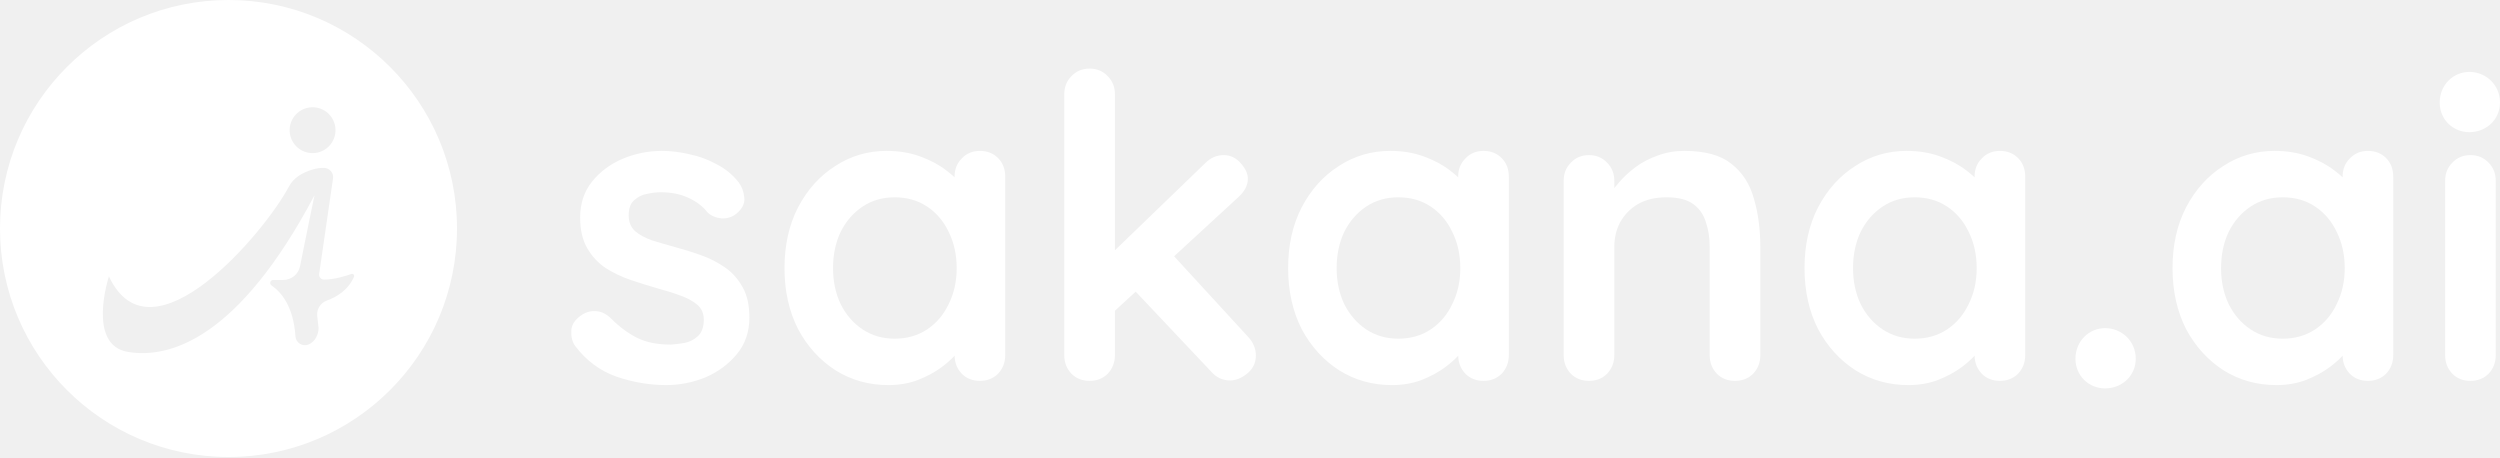
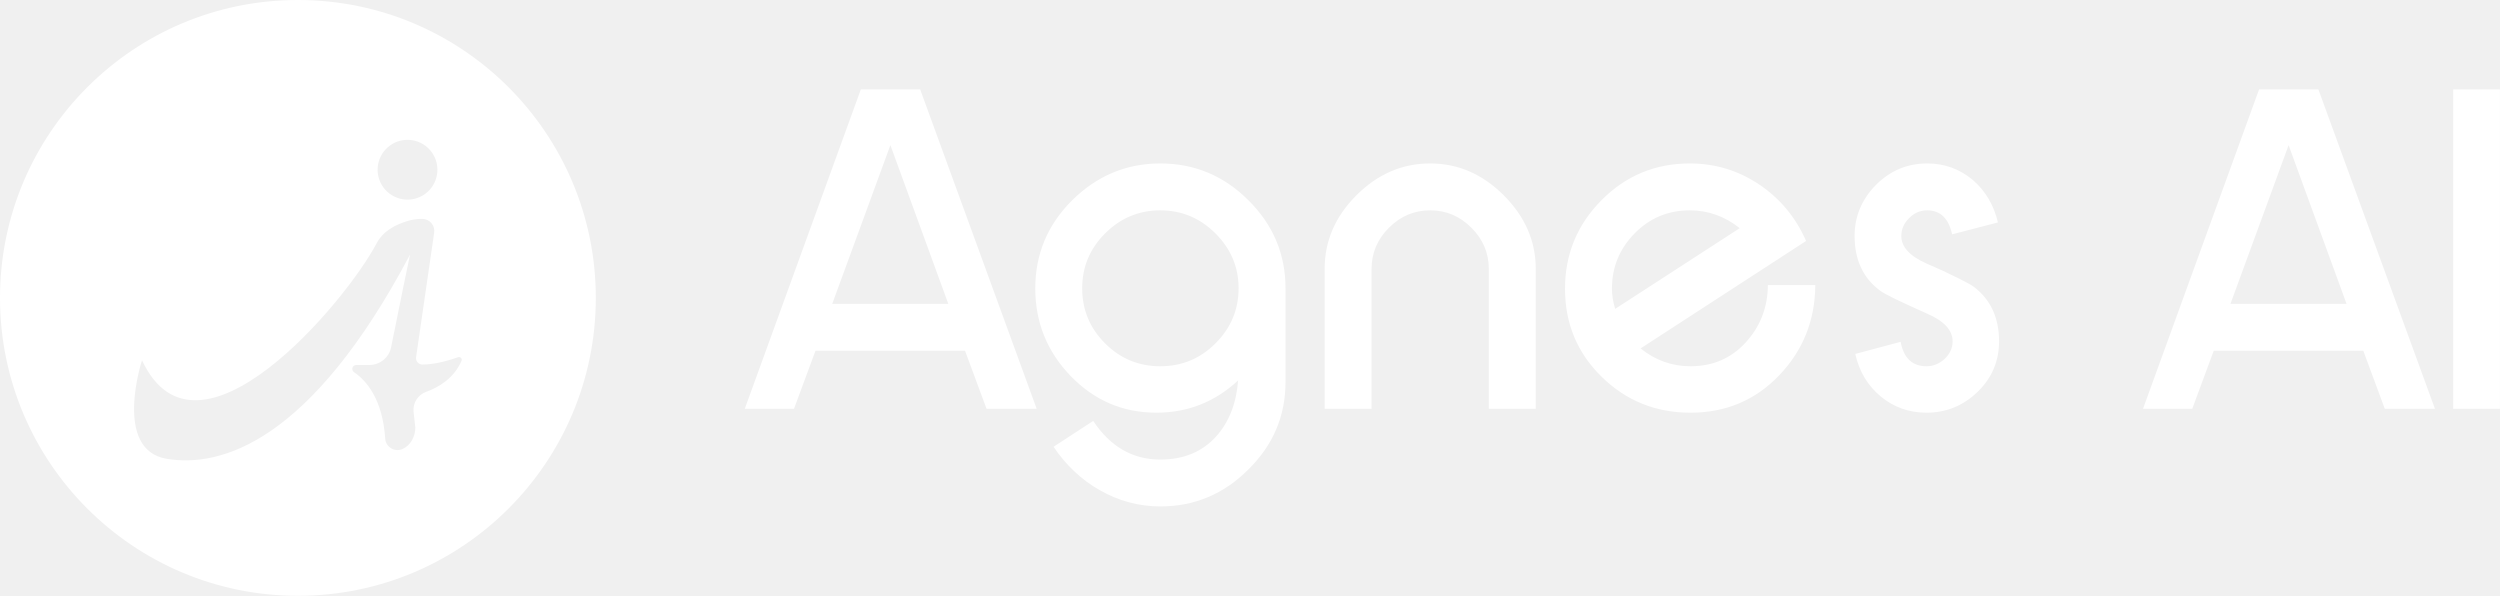
- <svg xmlns="http://www.w3.org/2000/svg" viewBox="0 0 262.581 48" fill="none">
+ <svg xmlns="http://www.w3.org/2000/svg" viewBox="0 0 201.407 48" fill="none">
  <g fill="none" transform="translate(0 0) scale(1) translate(0 0)">
    <g clip-path="url(#agnes-combine-light__agnes-light-symbol__clip0_7_223)">
      <g clip-path="url(#agnes-combine-light__agnes-light-symbol__clip1_7_223)">
        <path fill-rule="evenodd" clip-rule="evenodd" d="M24 0C37.254 0 48 10.746 48 24C48 37.254 37.254 48 24 48C10.746 48 0 37.254 0 24C0 10.746 10.746 0 24 0ZM34.026 17.634C33.626 17.628 33.226 17.686 32.846 17.802C31.826 18.108 30.864 18.612 30.334 19.614C27.838 24.352 15.89 38.554 11.442 29.028H11.44C11.426 29.07 9.088 36.24 13.438 36.964C17.802 37.688 25.038 35.62 33.034 20.51C33.02 20.57 32.042 25.272 31.51 27.972C31.43 28.375 31.212 28.738 30.894 28.998C30.574 29.259 30.174 29.403 29.76 29.406H28.694C28.627 29.406 28.561 29.428 28.507 29.468C28.453 29.508 28.413 29.564 28.394 29.628C28.374 29.692 28.376 29.761 28.398 29.824C28.42 29.888 28.462 29.942 28.518 29.98C29.53 30.67 30.826 32.168 31.034 35.34C31.044 35.498 31.093 35.652 31.177 35.787C31.26 35.923 31.375 36.035 31.512 36.116C31.649 36.198 31.804 36.246 31.964 36.256C32.124 36.266 32.283 36.238 32.43 36.174C32.753 36.027 33.019 35.779 33.19 35.468C33.36 35.16 33.454 34.818 33.462 34.468L33.316 33.148C33.287 32.81 33.371 32.471 33.554 32.186C33.738 31.9 34.011 31.683 34.33 31.568C35.278 31.228 36.558 30.518 37.184 29.064C37.197 29.035 37.203 29.004 37.202 28.972C37.2 28.941 37.191 28.91 37.176 28.882C37.161 28.854 37.141 28.829 37.116 28.81C37.087 28.788 37.052 28.773 37.016 28.767C36.98 28.761 36.943 28.764 36.908 28.776C36.274 29.002 35.072 29.374 34.022 29.368C33.912 29.366 33.806 29.328 33.718 29.262C33.63 29.196 33.566 29.103 33.534 28.998C33.514 28.928 33.509 28.854 33.52 28.782L34.976 18.756C34.998 18.618 34.99 18.477 34.952 18.343C34.915 18.209 34.848 18.084 34.758 17.978C34.668 17.872 34.556 17.786 34.429 17.727C34.303 17.668 34.166 17.635 34.026 17.634ZM33.214 11.296C32.583 11.194 31.938 11.347 31.42 11.721C30.902 12.095 30.554 12.659 30.452 13.29C30.35 13.921 30.503 14.566 30.877 15.084C31.251 15.602 31.815 15.95 32.446 16.052C32.758 16.102 33.077 16.091 33.385 16.018C33.693 15.945 33.983 15.812 34.24 15.627C34.496 15.442 34.714 15.208 34.88 14.939C35.046 14.67 35.158 14.37 35.208 14.058C35.258 13.746 35.247 13.427 35.174 13.119C35.101 12.811 34.968 12.521 34.783 12.264C34.598 12.008 34.364 11.79 34.095 11.624C33.826 11.458 33.526 11.346 33.214 11.296Z" fill="white" style="fill:white;fill-opacity:1" />
      </g>
    </g>
    <defs>
      <clipPath id="agnes-combine-light__agnes-light-symbol__clip0_7_223">
        <rect width="48" height="48" fill="white" style="fill:white;fill-opacity:1" />
      </clipPath>
      <clipPath id="agnes-combine-light__agnes-light-symbol__clip1_7_223">
        <rect width="48" height="48" fill="white" style="fill:white;fill-opacity:1" />
      </clipPath>
    </defs>
  </g>
-   <g fill="none" transform="translate(60 7.2) scale(2.100518) translate(0 -4.001973)">
-     <g clip-path="url(#agnes-combine-light__agnes-light-text__clip0_7_189)">
-       <g clip-path="url(#agnes-combine-light__agnes-light-text__clip1_7_189)">
-         <path d="M76.699 16.982C77.523 16.982 78.23 17.624 78.23 18.514C78.23 19.378 77.523 19.996 76.699 19.996C75.898 19.996 75.215 19.378 75.215 18.514C75.215 17.624 75.898 16.982 76.699 16.982Z" fill="white" style="fill:white;fill-opacity:1" />
-         <path d="M4.539 8.119C4.975 8.119 5.432 8.175 5.91 8.288C6.389 8.386 6.846 8.555 7.282 8.794C7.718 9.019 8.084 9.322 8.379 9.701C8.534 9.912 8.626 10.166 8.654 10.461C8.682 10.757 8.548 11.024 8.253 11.263C8.042 11.432 7.796 11.509 7.514 11.495C7.233 11.467 7.001 11.368 6.818 11.2C6.579 10.89 6.255 10.644 5.847 10.461C5.453 10.278 4.996 10.187 4.476 10.187C4.264 10.187 4.032 10.215 3.779 10.271C3.54 10.313 3.329 10.419 3.146 10.588C2.963 10.742 2.872 10.996 2.872 11.347C2.872 11.671 2.977 11.931 3.188 12.128C3.399 12.311 3.681 12.466 4.032 12.592C4.398 12.705 4.785 12.818 5.193 12.93C5.615 13.043 6.044 13.176 6.48 13.331C6.916 13.486 7.317 13.69 7.683 13.943C8.049 14.196 8.344 14.527 8.569 14.935C8.794 15.329 8.907 15.835 8.907 16.454C8.907 17.172 8.696 17.784 8.274 18.29C7.852 18.796 7.324 19.183 6.691 19.451C6.058 19.704 5.411 19.83 4.75 19.83C3.92 19.83 3.09 19.69 2.26 19.408C1.43 19.113 0.74 18.599 0.192 17.868C0.051 17.671 -0.012 17.418 0.002 17.108C0.016 16.799 0.199 16.531 0.551 16.306C0.776 16.166 1.015 16.109 1.268 16.137C1.521 16.152 1.767 16.278 2.007 16.517C2.415 16.925 2.844 17.242 3.294 17.467C3.744 17.692 4.307 17.805 4.982 17.805C5.193 17.791 5.425 17.762 5.678 17.72C5.932 17.664 6.15 17.551 6.333 17.383C6.529 17.2 6.628 16.925 6.628 16.56C6.628 16.25 6.522 16.004 6.311 15.821C6.1 15.638 5.819 15.483 5.467 15.357C5.13 15.23 4.75 15.111 4.328 14.998C3.892 14.871 3.442 14.731 2.977 14.576C2.527 14.421 2.112 14.224 1.732 13.985C1.352 13.732 1.043 13.401 0.804 12.993C0.565 12.585 0.445 12.072 0.445 11.453C0.445 10.749 0.642 10.152 1.036 9.659C1.43 9.167 1.936 8.787 2.555 8.52C3.188 8.252 3.85 8.119 4.539 8.119Z" fill="white" style="fill:white;fill-opacity:1" />
-         <path fill-rule="evenodd" clip-rule="evenodd" d="M20.433 8.119C20.799 8.119 21.102 8.238 21.341 8.478C21.58 8.717 21.7 9.026 21.7 9.406V18.332C21.7 18.698 21.58 19.007 21.341 19.261C21.102 19.5 20.799 19.619 20.433 19.619C20.068 19.619 19.765 19.5 19.526 19.261C19.293 19.014 19.174 18.715 19.168 18.361C18.995 18.549 18.784 18.736 18.534 18.923C18.197 19.176 17.796 19.394 17.331 19.577C16.881 19.746 16.389 19.83 15.854 19.83C14.884 19.83 14.004 19.584 13.217 19.092C12.429 18.585 11.803 17.896 11.339 17.024C10.889 16.137 10.663 15.125 10.663 13.985C10.663 12.832 10.889 11.819 11.339 10.947C11.803 10.06 12.422 9.371 13.196 8.878C13.969 8.372 14.827 8.119 15.77 8.119C16.375 8.119 16.931 8.21 17.437 8.393C17.944 8.576 18.38 8.808 18.745 9.089C18.901 9.205 19.042 9.322 19.167 9.44V9.406C19.167 9.04 19.287 8.738 19.526 8.499C19.765 8.245 20.068 8.119 20.433 8.119ZM16.171 10.44C15.566 10.44 15.031 10.595 14.567 10.904C14.103 11.214 13.737 11.636 13.47 12.17C13.217 12.705 13.09 13.31 13.09 13.985C13.09 14.646 13.217 15.244 13.47 15.779C13.737 16.313 14.103 16.735 14.567 17.045C15.031 17.354 15.566 17.509 16.171 17.509C16.79 17.509 17.331 17.354 17.796 17.045C18.26 16.735 18.619 16.313 18.872 15.779C19.139 15.244 19.273 14.646 19.273 13.985C19.273 13.31 19.139 12.705 18.872 12.17C18.619 11.636 18.26 11.214 17.796 10.904C17.331 10.595 16.79 10.44 16.171 10.44Z" fill="white" style="fill:white;fill-opacity:1" />
-         <path fill-rule="evenodd" clip-rule="evenodd" d="M45.616 8.119C45.982 8.119 46.284 8.238 46.523 8.478C46.762 8.717 46.882 9.026 46.882 9.406V18.332C46.882 18.698 46.762 19.007 46.523 19.261C46.284 19.5 45.982 19.619 45.616 19.619C45.25 19.619 44.948 19.5 44.709 19.261C44.476 19.014 44.356 18.715 44.35 18.361C44.177 18.549 43.966 18.736 43.717 18.923C43.379 19.176 42.978 19.394 42.514 19.577C42.064 19.746 41.571 19.83 41.037 19.83C40.066 19.83 39.187 19.584 38.399 19.092C37.611 18.585 36.985 17.896 36.521 17.024C36.071 16.137 35.846 15.125 35.846 13.985C35.846 12.832 36.071 11.819 36.521 10.947C36.985 10.06 37.604 9.371 38.378 8.878C39.152 8.372 40.01 8.119 40.952 8.119C41.557 8.119 42.113 8.21 42.619 8.393C43.126 8.576 43.562 8.808 43.928 9.089C44.084 9.205 44.224 9.322 44.349 9.44V9.406C44.349 9.04 44.469 8.738 44.709 8.499C44.948 8.245 45.25 8.119 45.616 8.119ZM41.353 10.44C40.748 10.44 40.214 10.595 39.749 10.904C39.285 11.214 38.92 11.636 38.652 12.17C38.399 12.705 38.272 13.31 38.272 13.985C38.272 14.646 38.399 15.244 38.652 15.779C38.92 16.313 39.285 16.735 39.749 17.045C40.214 17.354 40.748 17.509 41.353 17.509C41.972 17.509 42.514 17.354 42.978 17.045C43.442 16.735 43.801 16.313 44.054 15.779C44.322 15.244 44.455 14.646 44.455 13.985C44.455 13.31 44.322 12.705 44.054 12.17C43.801 11.636 43.442 11.214 42.978 10.904C42.514 10.595 41.972 10.44 41.353 10.44Z" fill="white" style="fill:white;fill-opacity:1" />
-         <path fill-rule="evenodd" clip-rule="evenodd" d="M71.437 8.119C71.802 8.119 72.105 8.238 72.344 8.478C72.583 8.717 72.703 9.026 72.703 9.406V18.332C72.703 18.698 72.583 19.007 72.344 19.261C72.105 19.5 71.802 19.619 71.437 19.619C71.071 19.619 70.768 19.5 70.529 19.261C70.297 19.014 70.177 18.715 70.171 18.361C69.998 18.549 69.787 18.736 69.538 18.923C69.2 19.176 68.799 19.394 68.335 19.577C67.885 19.746 67.392 19.83 66.858 19.83C65.887 19.83 65.008 19.584 64.22 19.092C63.432 18.585 62.806 17.896 62.342 17.024C61.892 16.137 61.667 15.125 61.667 13.985C61.667 12.832 61.892 11.819 62.342 10.947C62.806 10.06 63.425 9.371 64.199 8.878C64.973 8.372 65.831 8.119 66.773 8.119C67.378 8.119 67.934 8.21 68.441 8.393C68.947 8.576 69.383 8.808 69.749 9.089C69.905 9.205 70.045 9.322 70.171 9.44V9.406C70.171 9.04 70.29 8.738 70.529 8.499C70.768 8.245 71.071 8.119 71.437 8.119ZM67.174 10.44C66.569 10.44 66.034 10.595 65.57 10.904C65.106 11.214 64.74 11.636 64.473 12.17C64.22 12.705 64.093 13.31 64.093 13.985C64.093 14.646 64.22 15.244 64.473 15.779C64.74 16.313 65.106 16.735 65.57 17.045C66.034 17.354 66.569 17.509 67.174 17.509C67.793 17.509 68.335 17.354 68.799 17.045C69.263 16.735 69.622 16.313 69.875 15.779C70.143 15.244 70.276 14.646 70.276 13.985C70.276 13.31 70.143 12.705 69.875 12.17C69.622 11.636 69.263 11.214 68.799 10.904C68.335 10.595 67.793 10.44 67.174 10.44Z" fill="white" style="fill:white;fill-opacity:1" />
-         <path fill-rule="evenodd" clip-rule="evenodd" d="M89.839 8.119C90.205 8.119 90.507 8.238 90.747 8.478C90.986 8.717 91.105 9.026 91.105 9.406V18.332C91.105 18.698 90.986 19.007 90.747 19.261C90.507 19.5 90.205 19.619 89.839 19.619C89.473 19.619 89.171 19.5 88.932 19.261C88.699 19.014 88.579 18.715 88.573 18.361C88.401 18.549 88.189 18.736 87.94 18.923C87.602 19.176 87.201 19.394 86.737 19.577C86.287 19.746 85.794 19.83 85.26 19.83C84.289 19.83 83.41 19.584 82.622 19.092C81.834 18.585 81.209 17.896 80.744 17.024C80.294 16.137 80.069 15.125 80.069 13.985C80.069 12.832 80.294 11.819 80.744 10.947C81.209 10.06 81.828 9.371 82.601 8.878C83.375 8.372 84.233 8.119 85.175 8.119C85.781 8.119 86.336 8.21 86.843 8.393C87.349 8.576 87.785 8.808 88.151 9.089C88.307 9.205 88.448 9.322 88.573 9.44V9.406C88.573 9.04 88.693 8.738 88.932 8.499C89.171 8.245 89.473 8.119 89.839 8.119ZM85.577 10.44C84.972 10.44 84.437 10.595 83.973 10.904C83.508 11.214 83.143 11.636 82.876 12.17C82.622 12.705 82.496 13.31 82.496 13.985C82.496 14.646 82.622 15.244 82.876 15.779C83.143 16.313 83.508 16.735 83.973 17.045C84.437 17.354 84.972 17.509 85.577 17.509C86.196 17.509 86.737 17.354 87.201 17.045C87.665 16.735 88.025 16.313 88.278 15.779C88.545 15.244 88.679 14.646 88.679 13.985C88.679 13.31 88.545 12.705 88.278 12.17C88.025 11.636 87.665 11.214 87.201 10.904C86.737 10.595 86.196 10.44 85.577 10.44Z" fill="white" style="fill:white;fill-opacity:1" />
-         <path d="M25.919 4.004C26.284 4.004 26.587 4.131 26.826 4.384C27.065 4.623 27.185 4.925 27.185 5.291V13.089L31.701 8.731C31.968 8.463 32.278 8.33 32.629 8.33C32.953 8.33 33.234 8.463 33.473 8.731C33.712 8.998 33.832 9.258 33.832 9.512C33.832 9.849 33.663 10.166 33.325 10.461L30.144 13.389L33.832 17.404C34.099 17.685 34.233 18.002 34.233 18.353C34.233 18.719 34.085 19.021 33.789 19.261C33.508 19.486 33.227 19.598 32.946 19.598C32.58 19.598 32.27 19.458 32.017 19.176L28.223 15.157L27.185 16.112V18.332C27.185 18.698 27.065 19.007 26.826 19.261C26.587 19.5 26.284 19.619 25.919 19.619C25.553 19.619 25.25 19.5 25.011 19.261C24.772 19.007 24.652 18.698 24.652 18.332V5.291C24.652 4.925 24.772 4.623 25.011 4.384C25.25 4.131 25.553 4.004 25.919 4.004Z" fill="white" style="fill:white;fill-opacity:1" />
-         <path d="M55.659 8.119C56.7 8.119 57.487 8.337 58.022 8.773C58.571 9.209 58.944 9.793 59.141 10.524C59.352 11.242 59.457 12.044 59.457 12.93V18.332C59.457 18.698 59.338 19.007 59.099 19.261C58.859 19.5 58.557 19.619 58.191 19.619C57.825 19.619 57.523 19.5 57.283 19.261C57.044 19.007 56.925 18.698 56.925 18.332V12.93C56.925 12.466 56.862 12.051 56.735 11.685C56.623 11.305 56.411 11.003 56.102 10.778C55.792 10.553 55.349 10.44 54.773 10.44C54.21 10.44 53.731 10.553 53.338 10.778C52.958 11.003 52.663 11.305 52.451 11.685C52.255 12.051 52.156 12.466 52.156 12.93V18.332C52.156 18.698 52.036 19.007 51.797 19.261C51.558 19.5 51.255 19.619 50.89 19.619C50.524 19.619 50.221 19.5 49.982 19.261C49.743 19.007 49.624 18.698 49.624 18.332V9.617C49.624 9.251 49.743 8.949 49.982 8.71C50.221 8.456 50.524 8.33 50.89 8.33C51.255 8.33 51.558 8.456 51.797 8.71C52.036 8.949 52.156 9.251 52.156 9.617V9.979C52.226 9.888 52.303 9.796 52.388 9.701C52.627 9.42 52.909 9.16 53.232 8.921C53.556 8.682 53.922 8.492 54.329 8.351C54.737 8.196 55.181 8.119 55.659 8.119Z" fill="white" style="fill:white;fill-opacity:1" />
-         <path d="M94.965 8.33C95.331 8.33 95.634 8.456 95.873 8.71C96.112 8.949 96.231 9.251 96.231 9.617V18.332C96.231 18.698 96.112 19.007 95.873 19.261C95.634 19.5 95.331 19.619 94.965 19.619C94.6 19.619 94.297 19.5 94.058 19.261C93.819 19.007 93.699 18.698 93.699 18.332V9.617C93.699 9.251 93.819 8.949 94.058 8.71C94.297 8.456 94.6 8.33 94.965 8.33Z" fill="white" style="fill:white;fill-opacity:1" />
-         <path d="M94.912 4.17C95.736 4.17 96.443 4.812 96.443 5.702C96.443 6.567 95.736 7.184 94.912 7.184C94.111 7.184 93.428 6.567 93.428 5.702C93.428 4.812 94.111 4.17 94.912 4.17Z" fill="white" style="fill:white;fill-opacity:1" />
+   <g fill="none" transform="translate(60 7.2) scale(1.866667) translate(0 -3)">
+     <g clip-path="url(#agnes-combine-light__agnes-light-text__clip0_7_204)">
+       <g clip-path="url(#agnes-combine-light__agnes-light-text__clip1_7_204)">
+         <path fill-rule="evenodd" clip-rule="evenodd" d="M6.285 5.407L3.775 12.257H8.785L6.285 5.407ZM10.435 16.787L9.506 14.279H3.053L2.125 16.787H0L5.01 3H7.57L12.599 16.787H10.435ZM21.313 11.585C21.313 10.671 20.98 9.881 20.315 9.217C19.65 8.553 18.856 8.221 17.933 8.221C17.011 8.221 16.217 8.553 15.552 9.217C14.893 9.875 14.563 10.664 14.563 11.585C14.563 12.513 14.893 13.306 15.552 13.963C16.21 14.622 17.005 14.95 17.933 14.95C18.863 14.95 19.656 14.622 20.315 13.963C20.98 13.299 21.313 12.506 21.313 11.586V11.585ZM23.338 15.632C23.338 17.093 22.805 18.349 21.738 19.402C20.677 20.466 19.409 21 17.933 21C17.017 21 16.117 20.758 15.325 20.299C14.923 20.074 14.551 19.799 14.218 19.48C13.882 19.164 13.583 18.809 13.328 18.424L15.038 17.309C15.776 18.421 16.741 18.977 17.933 18.977C18.934 18.977 19.735 18.648 20.335 17.99C20.895 17.372 21.215 16.562 21.293 15.562C20.292 16.49 19.116 16.954 17.765 16.954C16.316 16.954 15.081 16.424 14.06 15.365C13.046 14.312 12.538 13.053 12.538 11.585C12.538 10.111 13.068 8.845 14.129 7.787C15.203 6.727 16.471 6.197 17.933 6.197C19.409 6.197 20.677 6.727 21.738 7.787C22.805 8.845 23.338 10.111 23.338 11.585V15.632ZM32.112 16.787V10.747C32.112 10.063 31.861 9.47 31.36 8.971C30.86 8.47 30.267 8.221 29.582 8.221C28.897 8.221 28.304 8.47 27.803 8.971C27.303 9.47 27.052 10.063 27.052 10.747V16.787H25.027V10.747C25.027 9.543 25.484 8.483 26.4 7.569C27.316 6.654 28.377 6.197 29.582 6.197C30.782 6.197 31.838 6.655 32.755 7.57C33.676 8.49 34.138 9.55 34.138 10.747V16.787H32.112ZM42.941 8.99C42.295 8.477 41.577 8.221 40.786 8.221C39.85 8.221 39.057 8.553 38.404 9.217C37.752 9.881 37.426 10.678 37.426 11.605C37.426 11.868 37.472 12.158 37.565 12.474L42.941 8.99ZM46.202 11.447C46.195 12.967 45.674 14.267 44.64 15.346C43.612 16.418 42.337 16.954 40.816 16.954C39.313 16.954 38.035 16.438 36.982 15.404C35.928 14.371 35.401 13.105 35.401 11.605C35.401 10.118 35.924 8.845 36.972 7.787C38.019 6.727 39.291 6.197 40.786 6.197C41.88 6.197 42.877 6.5 43.781 7.105C44.683 7.711 45.358 8.523 45.806 9.542L38.662 14.181C39.301 14.694 40.019 14.95 40.816 14.95C41.778 14.95 42.572 14.608 43.197 13.925C43.83 13.234 44.15 12.408 44.156 11.447H46.202ZM54.134 13.875C54.134 14.73 53.825 15.457 53.206 16.056C52.586 16.654 51.852 16.954 51.002 16.954C50.251 16.954 49.592 16.721 49.026 16.253C48.459 15.78 48.094 15.168 47.929 14.418L49.886 13.895C50.017 14.599 50.389 14.95 51.002 14.95C51.292 14.95 51.552 14.845 51.782 14.636C52.013 14.418 52.129 14.165 52.129 13.875C52.129 13.395 51.763 12.997 51.032 12.681C50.564 12.473 50.1 12.259 49.638 12.04C49.302 11.875 49.088 11.756 48.996 11.684C48.265 11.144 47.899 10.358 47.899 9.325C47.899 8.483 48.206 7.75 48.818 7.125C49.437 6.506 50.176 6.197 51.032 6.197C51.782 6.197 52.441 6.437 53.008 6.917C53.548 7.385 53.908 7.994 54.085 8.743L52.108 9.257C51.957 8.566 51.599 8.221 51.032 8.221C50.735 8.221 50.475 8.332 50.252 8.556C50.026 8.78 49.915 9.036 49.915 9.325C49.915 9.8 50.281 10.198 51.012 10.52C51.474 10.715 51.928 10.925 52.376 11.151C52.712 11.316 52.932 11.438 53.038 11.516C53.769 12.069 54.134 12.855 54.134 13.875ZM66.631 5.407L64.121 12.257H69.131L66.63 5.408L66.631 5.407ZM70.781 16.787L69.853 14.279H63.4L62.471 16.787H60.346L65.356 3H67.915L72.946 16.787H70.781ZM73.734 16.787V3H75.75V16.787H73.734Z" fill="white" style="fill:white;fill-opacity:1" />
      </g>
    </g>
    <defs>
-       <clipPath id="agnes-combine-light__agnes-light-text__clip0_7_189">
-         <rect width="96.443" height="24" fill="white" style="fill:white;fill-opacity:1" />
+       <clipPath id="agnes-combine-light__agnes-light-text__clip0_7_204">
+         <rect width="75.75" height="24" fill="white" style="fill:white;fill-opacity:1" />
      </clipPath>
-       <clipPath id="agnes-combine-light__agnes-light-text__clip1_7_189">
-         <rect width="96.443" height="24" fill="white" style="fill:white;fill-opacity:1" />
+       <clipPath id="agnes-combine-light__agnes-light-text__clip1_7_204">
+         <rect width="75.75" height="24" fill="white" style="fill:white;fill-opacity:1" />
      </clipPath>
    </defs>
  </g>
</svg>
